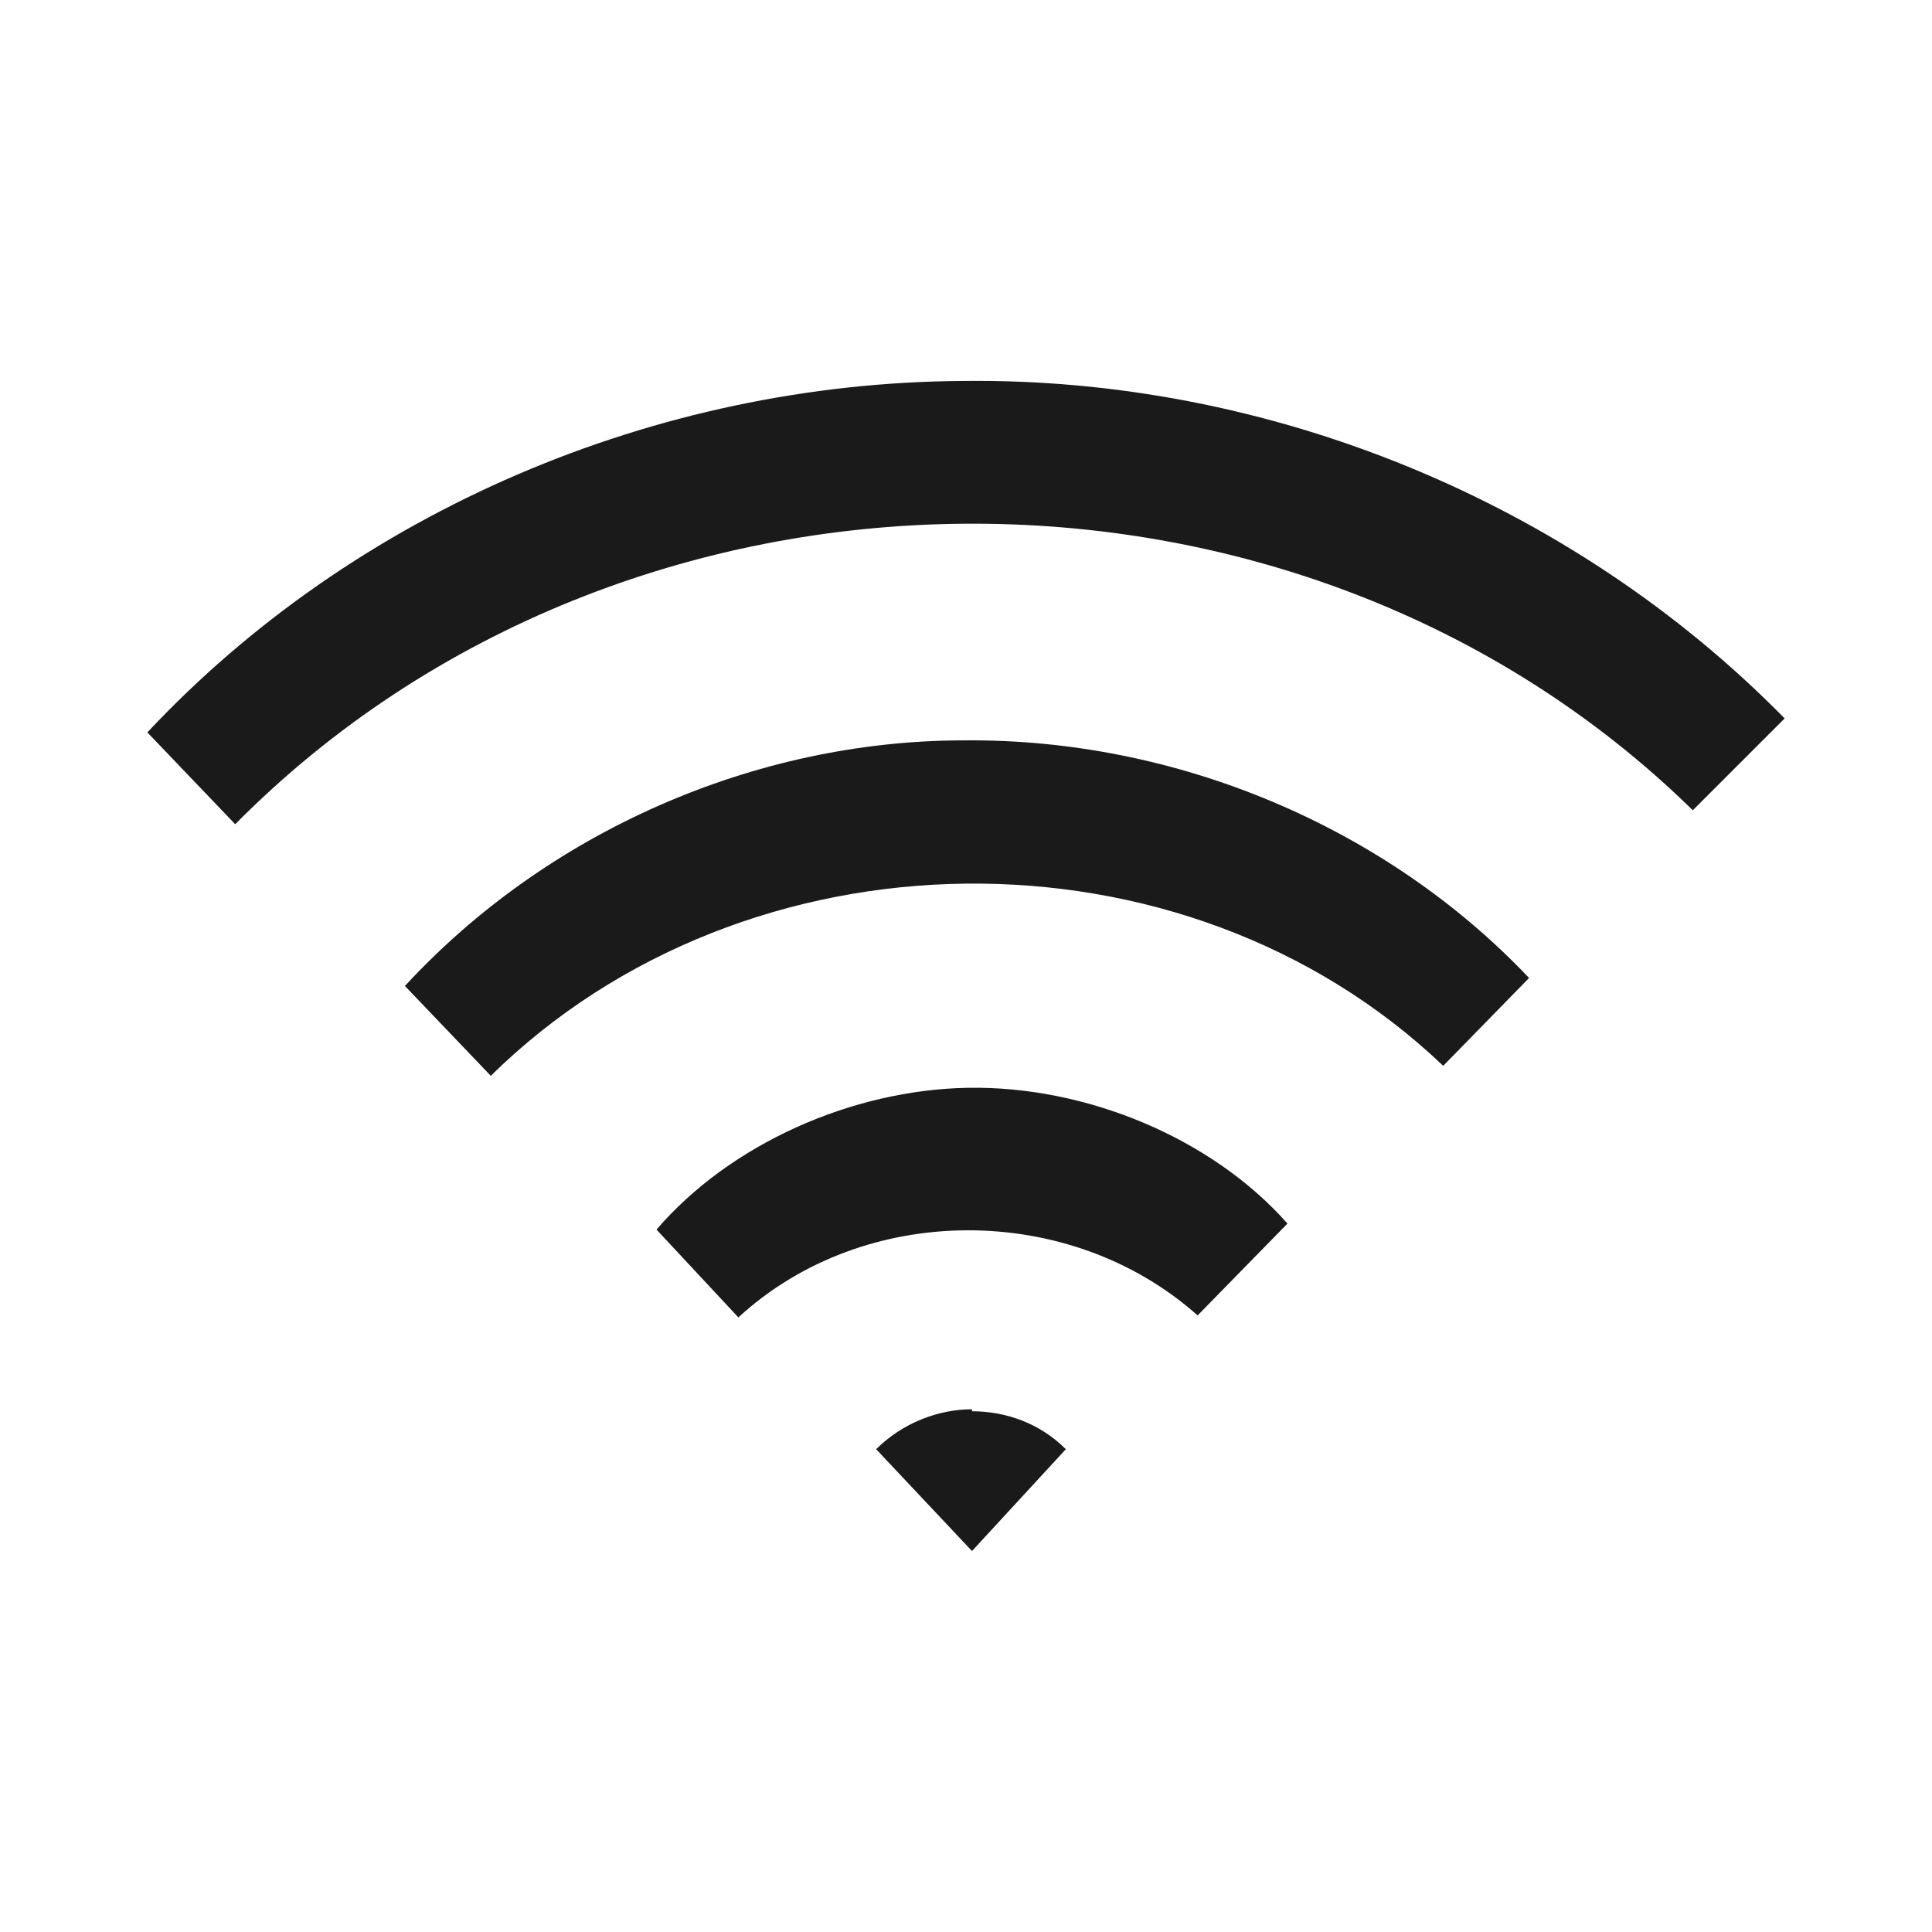
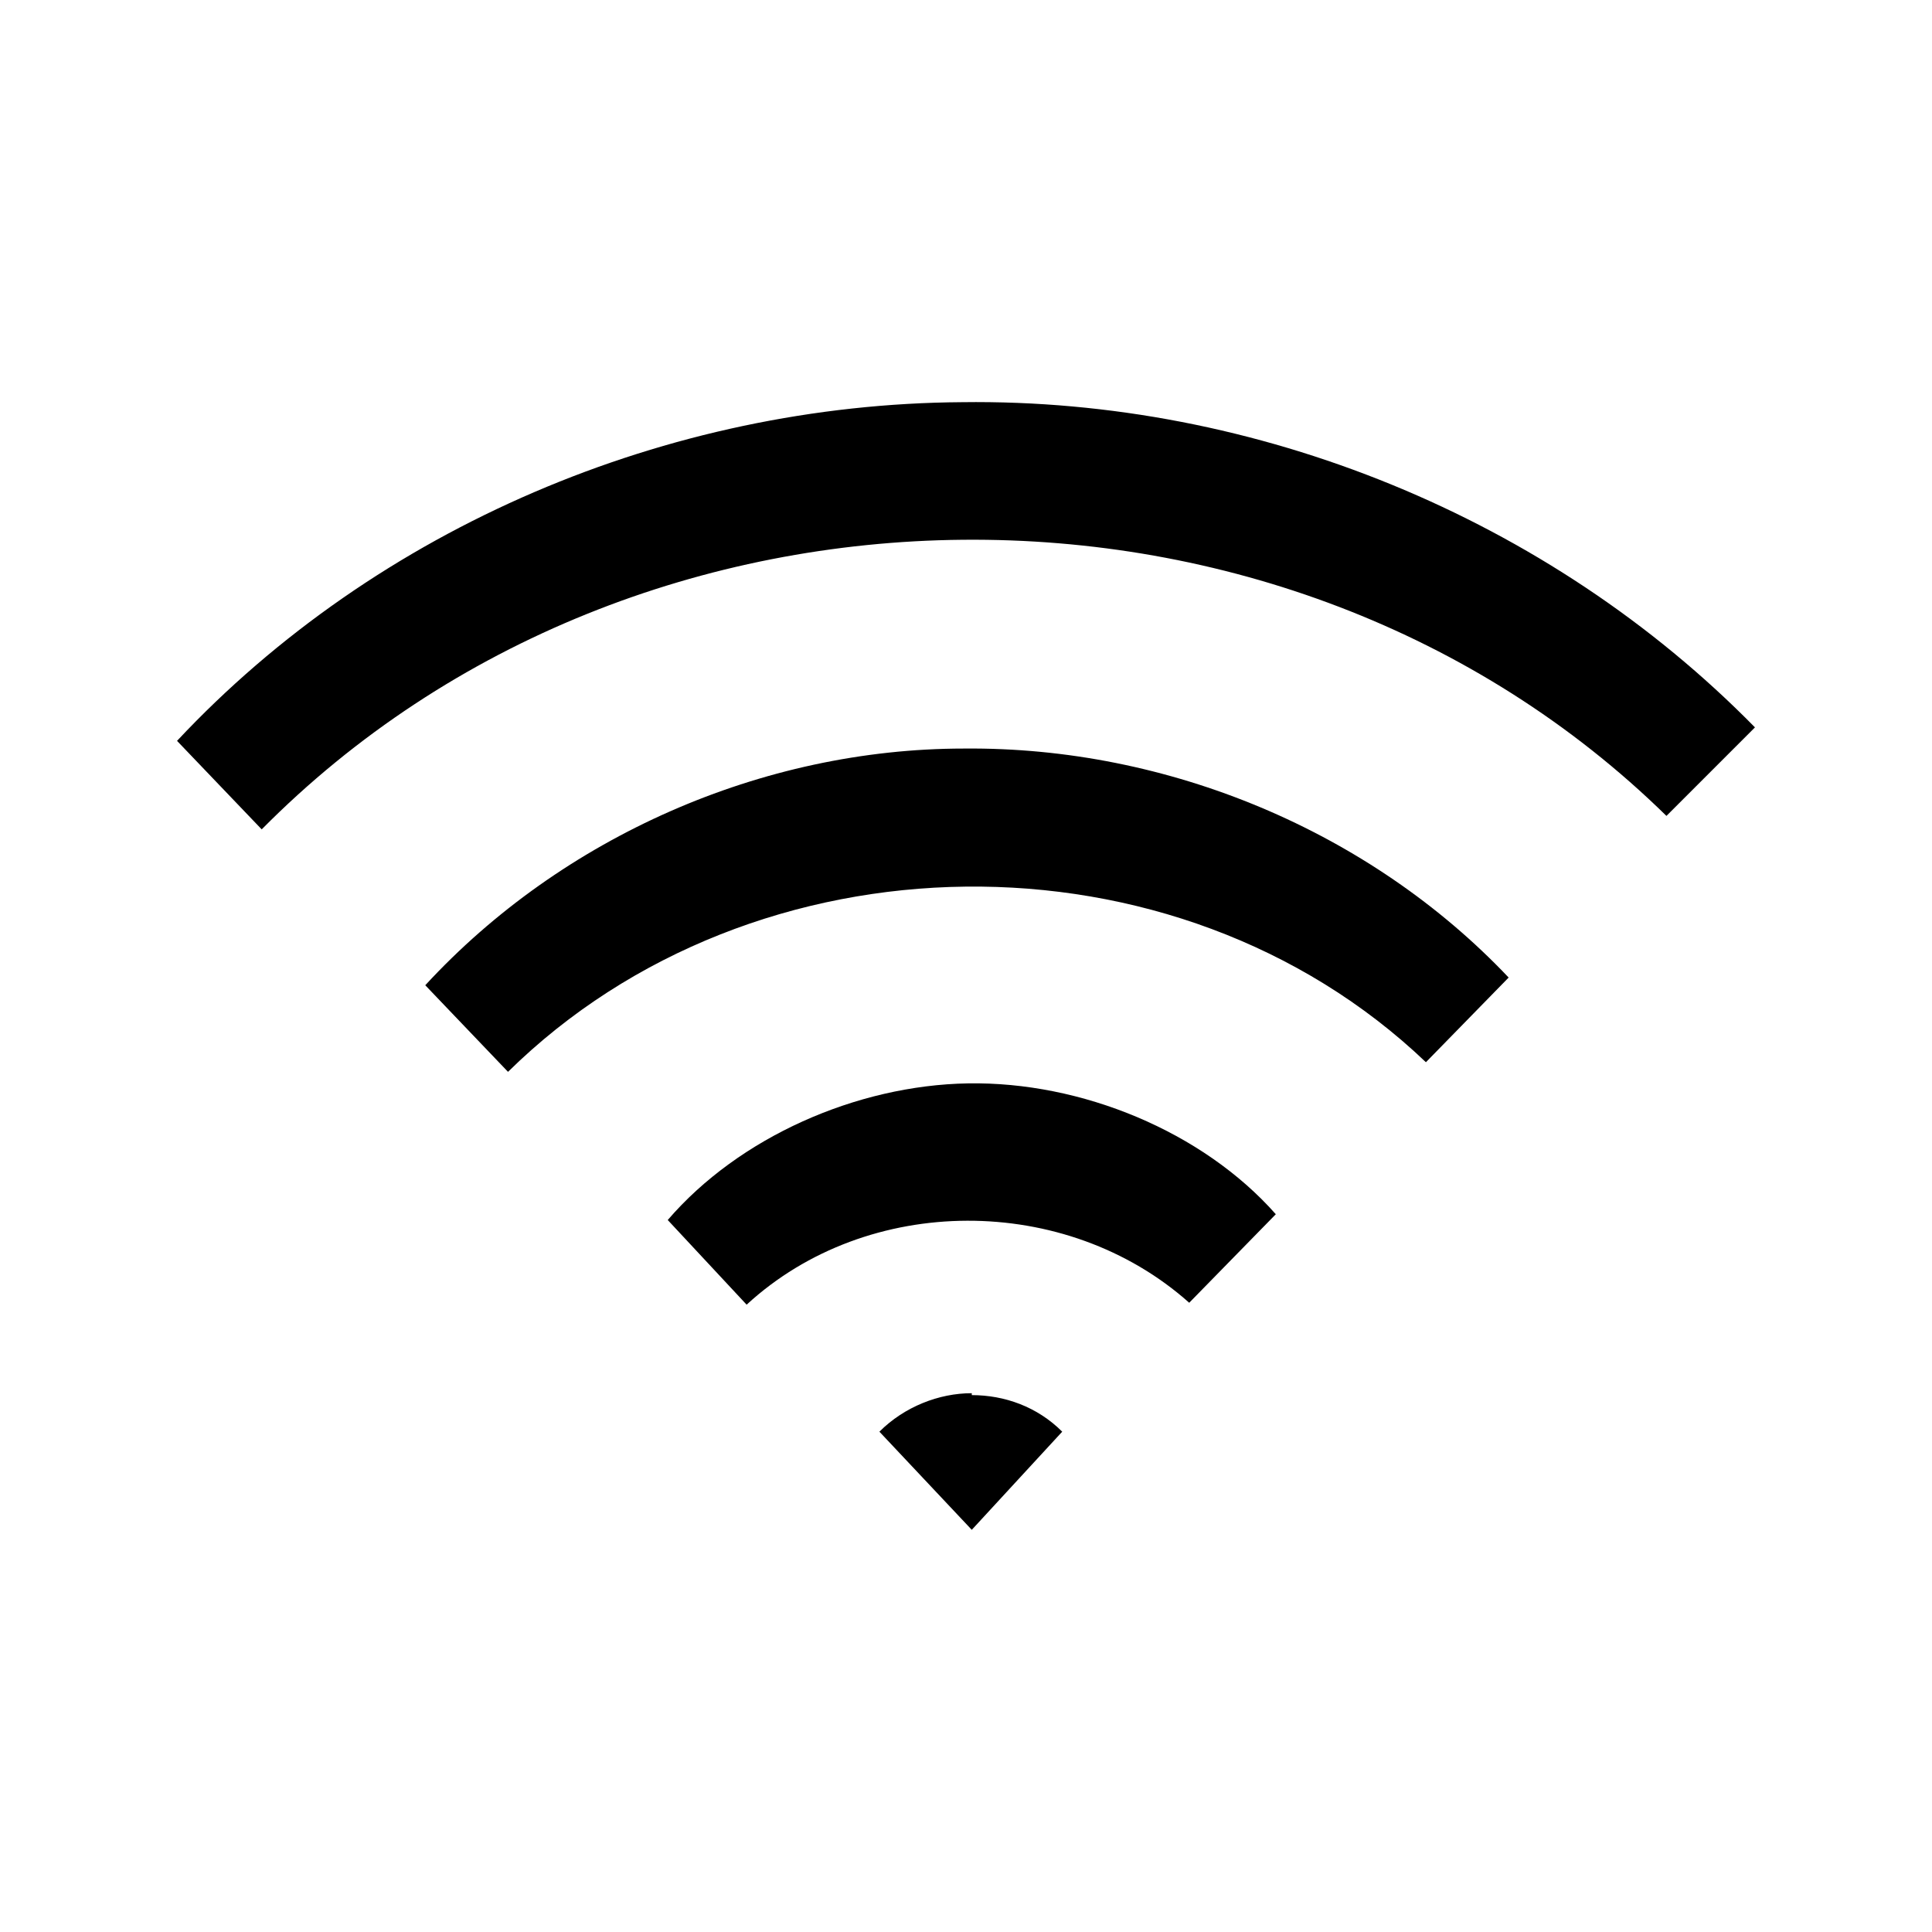
- <svg xmlns="http://www.w3.org/2000/svg" viewBox="16.2 -983.8 967.6 967.6">
-   <path transform="scale(1,-1)" d="M498 793C345 792 194 728 90 617L134 571C330 769 666 772 864 578L910 624C803 733 651 795 498 793ZM499 613C394 613 290 567 219 490L262 445C390 571 609 574 739 450L782 494C710 570 605 614 499 613ZM501 439C443 438 382 411 345 368L386 324C449 382 552 382 616 325L661 371C623 414 560 440 501 439ZM503 278C486 278 468 271 455 258L503 207L550 258C537 271 520 277 503 277Z" fill="#1a1a1a" />
+ <svg xmlns="http://www.w3.org/2000/svg" viewBox="-2 -1002 1004 1004">
+   <path transform="scale(1,-1)" d="M498 793C345 792 194 728 90 617L134 571C330 769 666 772 864 578L910 624C803 733 651 795 498 793ZM499 613C394 613 290 567 219 490L262 445C390 571 609 574 739 450L782 494C710 570 605 614 499 613ZM501 439C443 438 382 411 345 368L386 324C449 382 552 382 616 325L661 371C623 414 560 440 501 439ZM503 278C486 278 468 271 455 258L503 207L550 258C537 271 520 277 503 277Z" />
</svg>
